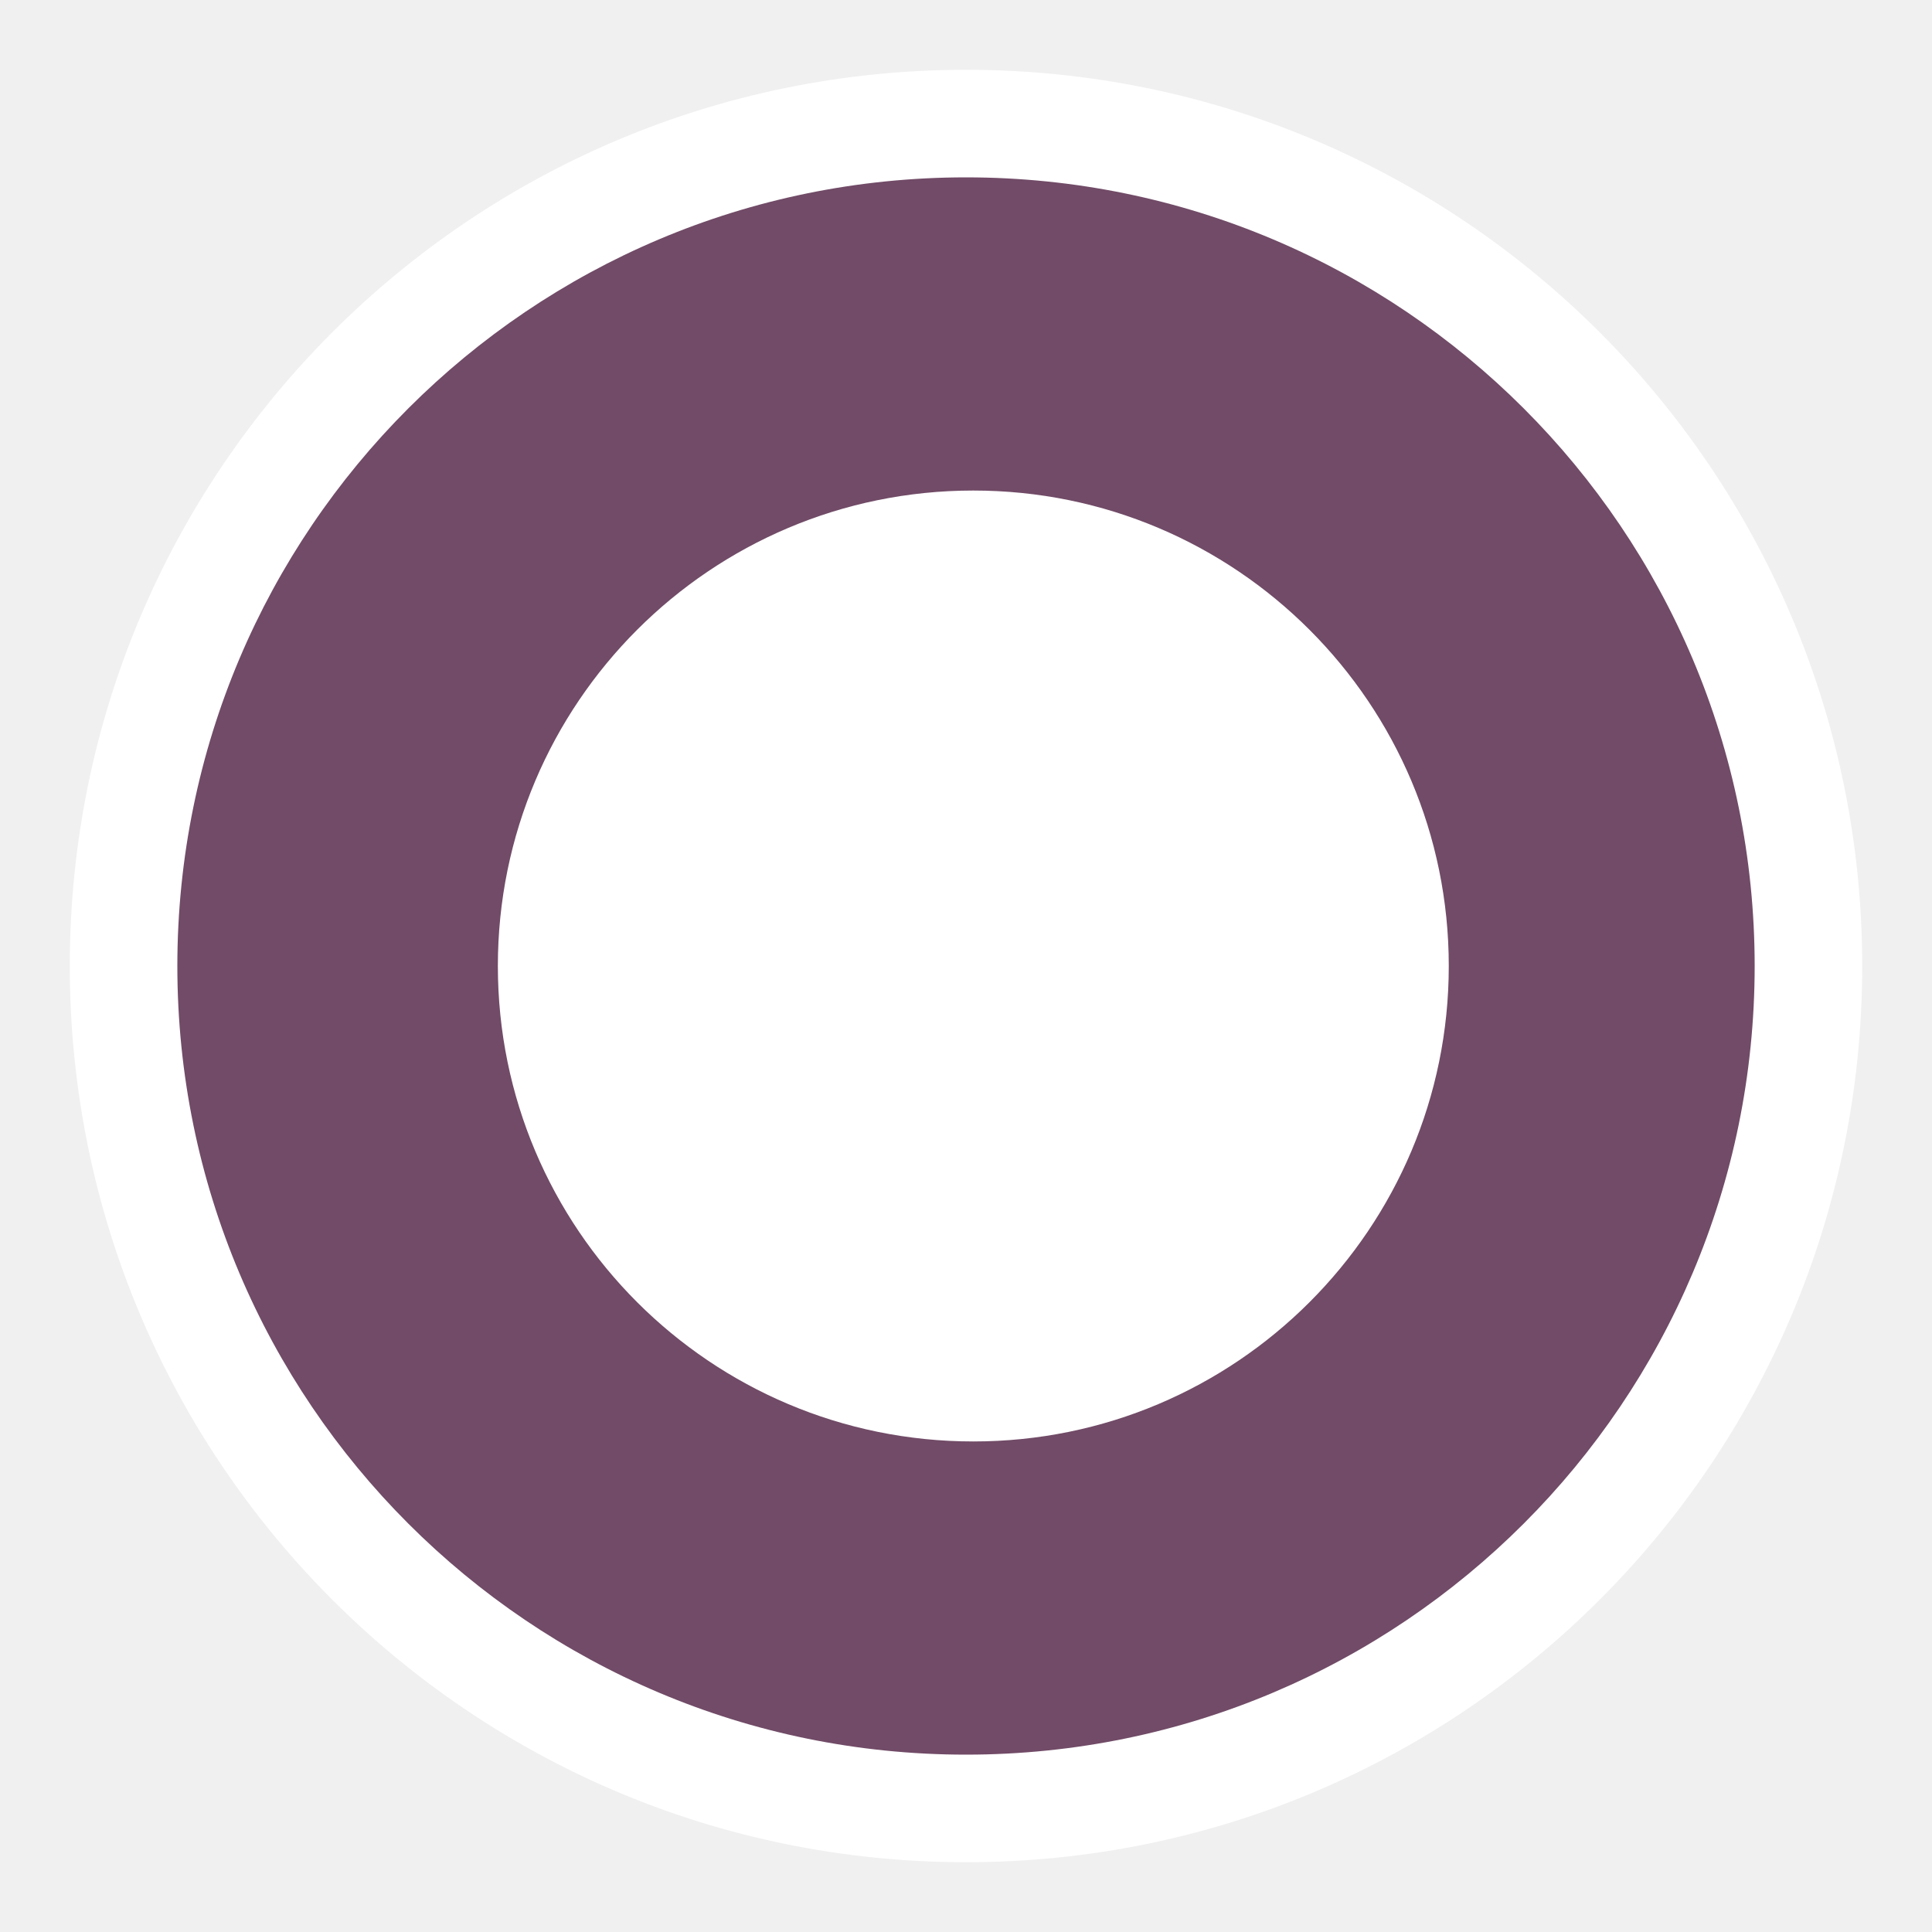
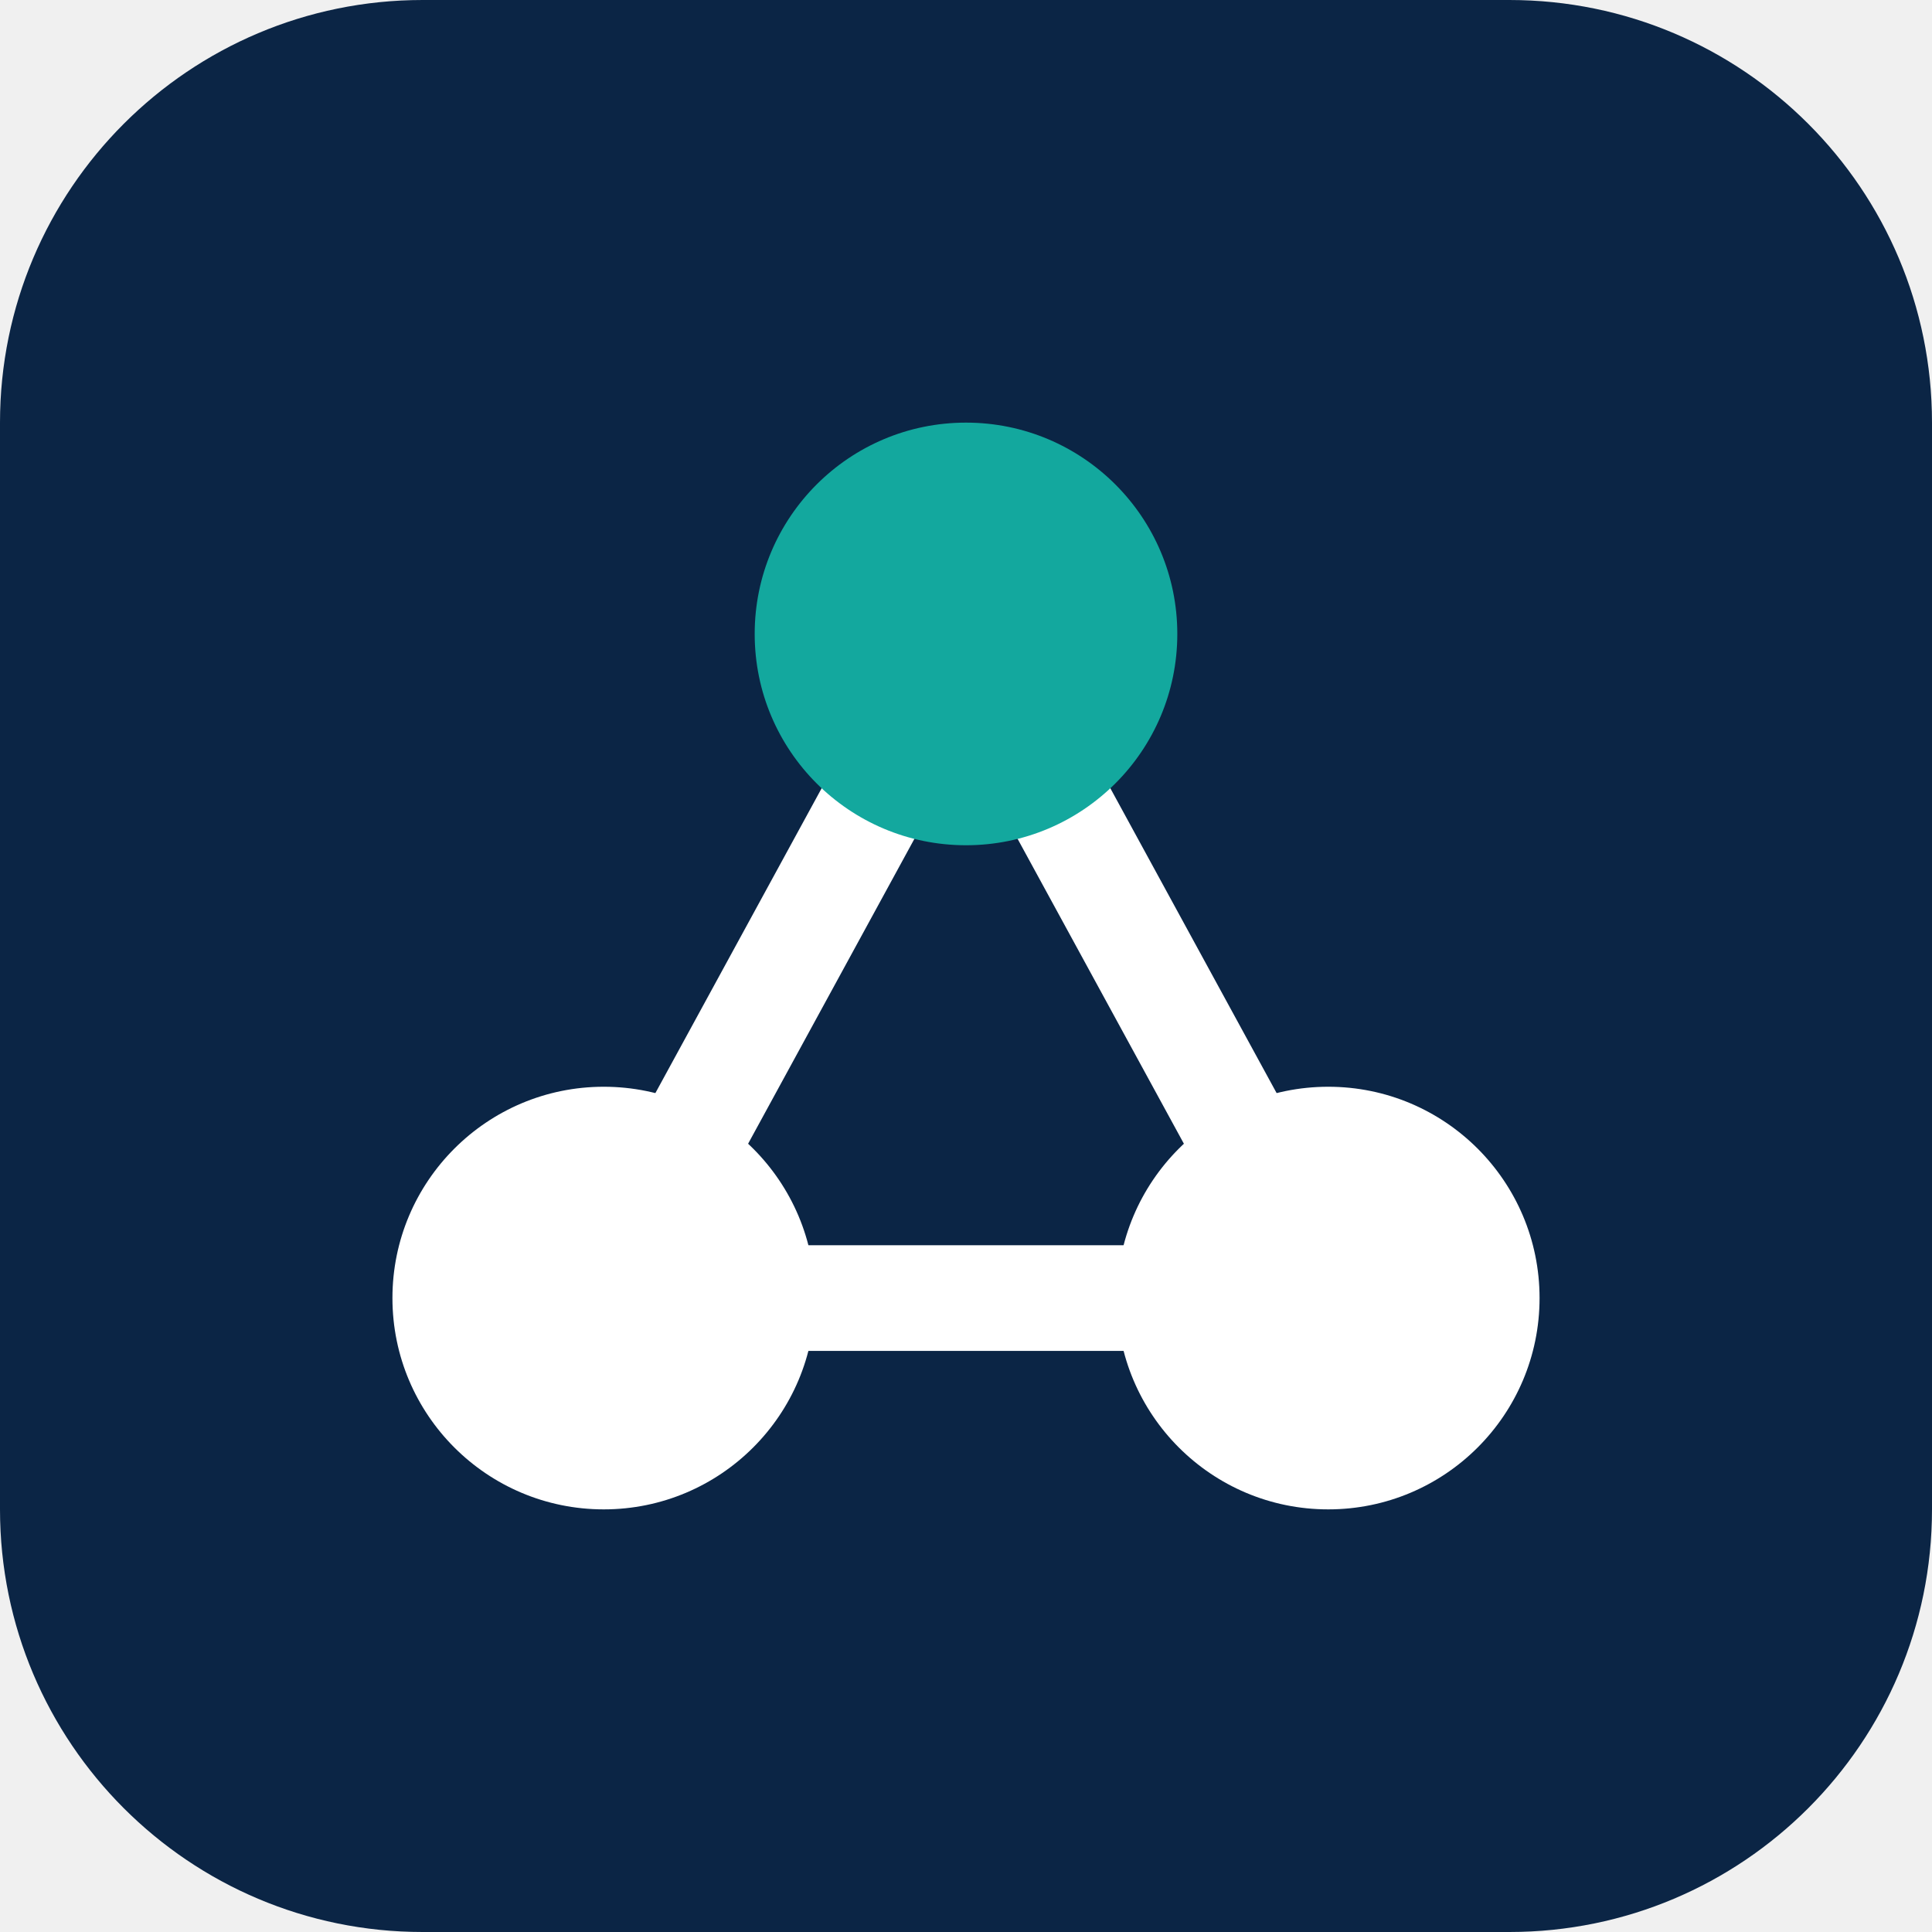
- <svg xmlns="http://www.w3.org/2000/svg" width="512px" height="512px" version="1.1" xml:space="preserve" style="fill-rule:evenodd;clip-rule:evenodd;stroke-linejoin:round;stroke-miterlimit:2;">
-   <g transform="matrix(1,0,0,1,-734,0)">
-     <g id="Artboard3" transform="matrix(0.741178,0,0,0.73941,189.822,133.422)">
-       <rect x="734.208" y="-180.444" width="690.792" height="692.444" style="fill:none;" />
-       <g id="g2221" transform="matrix(5.72329,0,0,5.73697,406.05,-691.239)">
-         <g id="Layer-2">
-           <g id="g22211">
-             <g id="path26" transform="matrix(1.7333,0,0,1.72464,-36.9275,-59.3636)">
-               <ellipse cx="89.202" cy="121.039" rx="32.302" ry="32.464" style="fill:white;" />
-             </g>
-             <g id="path28" transform="matrix(1.00106,0,0,1.00171,-0.641439,-0.841358)">
-               <ellipse cx="118.203" cy="149.97" rx="49.218" ry="49.185" style="fill:rgb(113,75,103);" />
-             </g>
-             <g id="path859" transform="matrix(1.00285,0,0,0.996901,-0.432423,-0.053773)">
-               <ellipse cx="118.239" cy="149.903" rx="29.619" ry="29.796" style="fill:white;" />
-             </g>
-           </g>
-         </g>
-       </g>
-     </g>
-   </g>
+ <svg xmlns="http://www.w3.org/2000/svg" width="64" height="64" viewBox="0 0 64.00 64.00">
+   <rect x="0" y="0" width="64" height="64" rx="14.00" fill="#0B2545" />
+   <line x1="20.00" y1="43.00" x2="44.00" y2="43.00" stroke="#FFFFFF" stroke-width="3.50" stroke-linecap="round" />
+   <line x1="44.00" y1="43.00" x2="32.00" y2="21.00" stroke="#FFFFFF" stroke-width="3.50" stroke-linecap="round" />
+   <line x1="32.00" y1="21.00" x2="20.00" y2="43.00" stroke="#FFFFFF" stroke-width="3.50" stroke-linecap="round" />
+   <circle cx="20.00" cy="43.00" r="7.00" fill="#FFFFFF" />
+   <circle cx="44.00" cy="43.00" r="7.00" fill="#FFFFFF" />
+   <circle cx="32.00" cy="21.00" r="7.00" fill="#13A89E" />
</svg>
